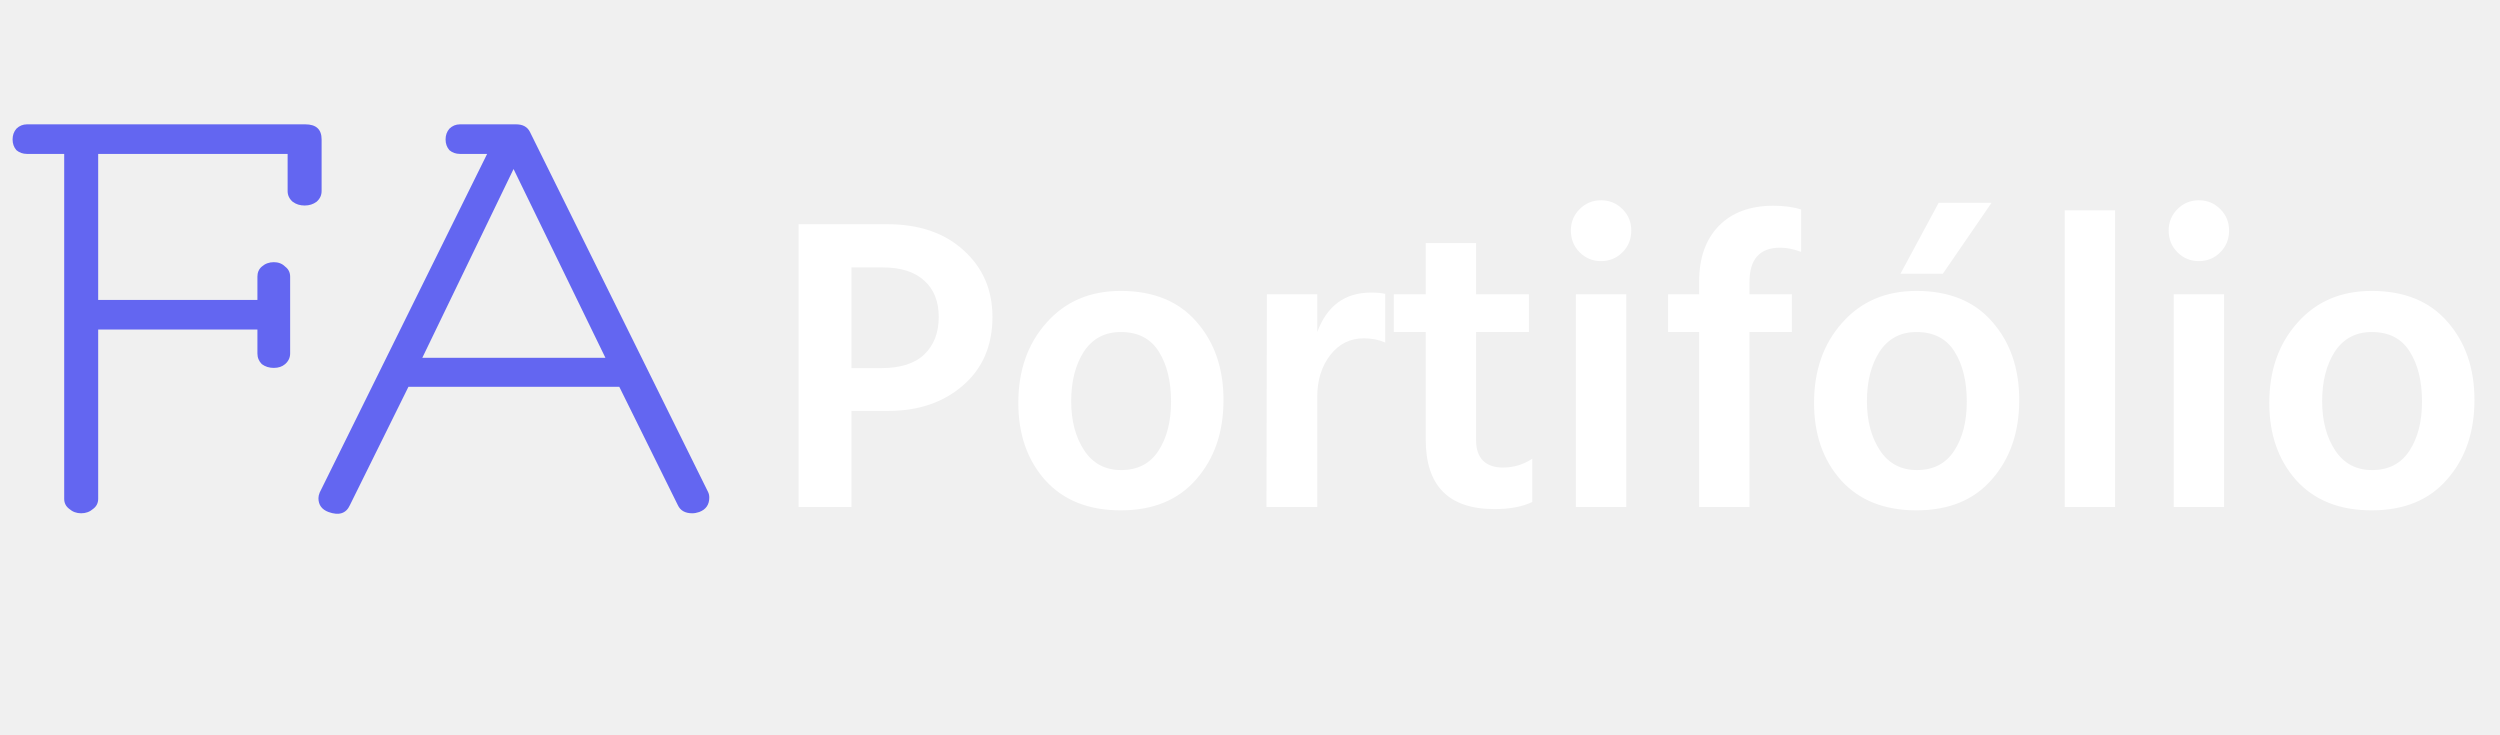
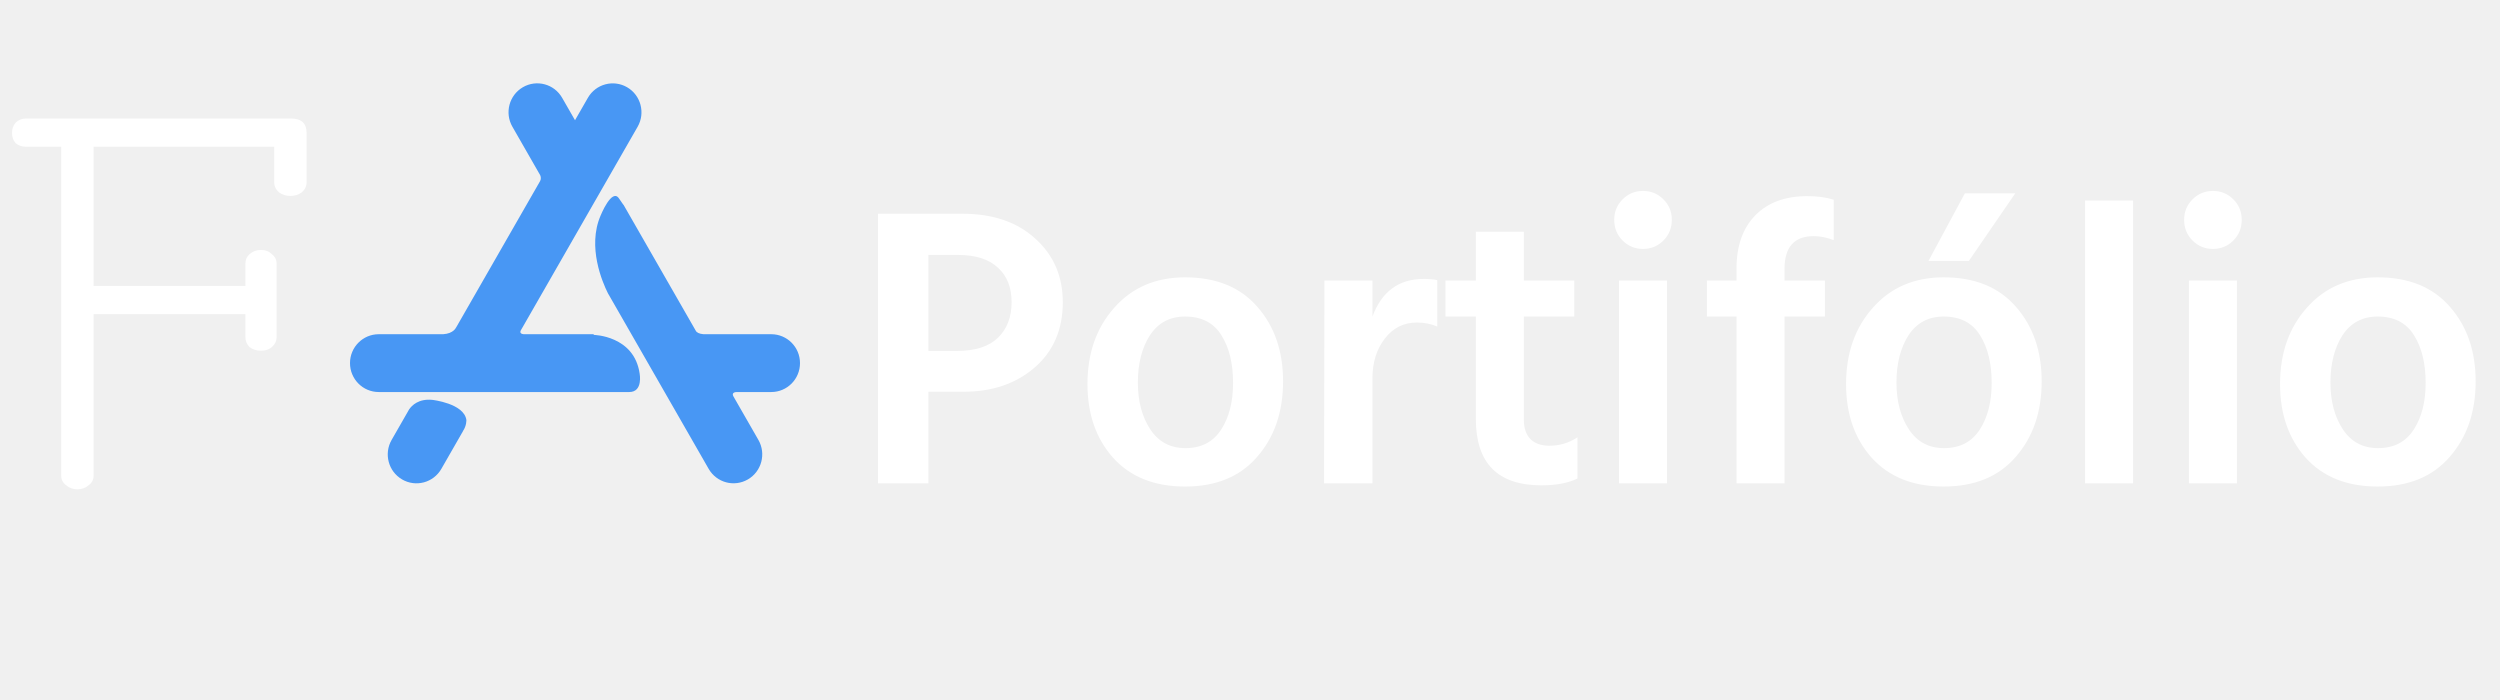
- <svg xmlns="http://www.w3.org/2000/svg" width="143" height="42" viewBox="0 0 143 42" fill="none">
-   <path d="M3.672 8.804H1.548C1.308 8.804 1.104 8.732 0.936 8.588C0.792 8.42 0.72 8.216 0.72 7.976C0.72 7.736 0.792 7.532 0.936 7.364C1.104 7.196 1.308 7.112 1.548 7.112H17.46C18.084 7.112 18.396 7.4 18.396 7.976V10.928C18.396 11.168 18.3 11.372 18.108 11.54C17.916 11.684 17.688 11.756 17.424 11.756C17.16 11.756 16.932 11.684 16.74 11.54C16.548 11.372 16.452 11.168 16.452 10.928V8.804H5.616V17.156H14.724V15.824C14.724 15.584 14.808 15.392 14.976 15.248C15.168 15.08 15.396 14.996 15.66 14.996C15.924 14.996 16.14 15.08 16.308 15.248C16.5 15.392 16.596 15.584 16.596 15.824V20.216C16.596 20.456 16.5 20.66 16.308 20.828C16.14 20.972 15.924 21.044 15.66 21.044C15.396 21.044 15.168 20.972 14.976 20.828C14.808 20.66 14.724 20.456 14.724 20.216V18.848H5.616V28.532C5.616 28.772 5.52 28.964 5.328 29.108C5.136 29.276 4.908 29.36 4.644 29.36C4.38 29.36 4.152 29.276 3.96 29.108C3.768 28.964 3.672 28.772 3.672 28.532V8.804ZM29.375 9.668L24.155 20.468H34.631L29.375 9.668ZM26.315 7.112H29.519C29.903 7.112 30.167 7.256 30.311 7.544L40.499 28.136C40.547 28.232 40.571 28.34 40.571 28.46C40.571 28.868 40.379 29.144 39.995 29.288C39.851 29.336 39.719 29.36 39.599 29.36C39.191 29.36 38.915 29.204 38.771 28.892L35.423 22.124H23.363L20.015 28.892C19.799 29.372 19.391 29.504 18.791 29.288C18.407 29.144 18.215 28.88 18.215 28.496C18.215 28.4 18.239 28.292 18.287 28.172L27.863 8.804H26.315C26.075 8.804 25.871 8.732 25.703 8.588C25.559 8.42 25.487 8.216 25.487 7.976C25.487 7.736 25.559 7.532 25.703 7.364C25.871 7.196 26.075 7.112 26.315 7.112Z" fill="#6366F1" />
-   <path d="M48.704 21.056H50.408C51.512 21.056 52.336 20.792 52.88 20.264C53.424 19.736 53.696 19.024 53.696 18.128C53.696 17.248 53.424 16.56 52.88 16.064C52.336 15.552 51.536 15.296 50.48 15.296H48.704V21.056ZM45.68 12.824H50.744C52.568 12.824 54.024 13.32 55.112 14.312C56.216 15.304 56.768 16.576 56.768 18.128C56.768 19.776 56.2 21.088 55.064 22.064C53.944 23.024 52.528 23.504 50.816 23.504H48.704V29H45.68V12.824ZM64.104 29.192C62.264 29.192 60.824 28.616 59.784 27.464C58.76 26.312 58.248 24.84 58.248 23.048C58.248 21.192 58.784 19.664 59.856 18.464C60.928 17.248 62.344 16.64 64.104 16.64C65.976 16.64 67.424 17.232 68.448 18.416C69.472 19.584 69.984 21.072 69.984 22.88C69.984 24.72 69.464 26.232 68.424 27.416C67.4 28.6 65.96 29.192 64.104 29.192ZM64.104 18.992C63.192 18.992 62.488 19.368 61.992 20.12C61.512 20.872 61.272 21.816 61.272 22.952C61.272 24.072 61.52 25.008 62.016 25.76C62.512 26.512 63.216 26.888 64.128 26.888C65.072 26.888 65.784 26.52 66.264 25.784C66.744 25.048 66.984 24.112 66.984 22.976C66.984 21.808 66.752 20.856 66.288 20.12C65.824 19.368 65.096 18.992 64.104 18.992ZM75.346 16.832V18.992C75.906 17.488 76.93 16.736 78.418 16.736C78.754 16.736 79.026 16.76 79.234 16.808V19.592C78.866 19.432 78.458 19.352 78.01 19.352C77.226 19.352 76.586 19.672 76.09 20.312C75.594 20.952 75.346 21.752 75.346 22.712V29H72.442L72.466 16.832H75.346ZM84.431 18.992V25.184C84.431 25.696 84.567 26.088 84.839 26.36C85.111 26.616 85.487 26.744 85.967 26.744C86.575 26.744 87.135 26.576 87.647 26.24V28.712C87.087 28.984 86.367 29.12 85.487 29.12C82.863 29.12 81.551 27.792 81.551 25.136V18.992H79.727V16.832H81.551V13.904H84.431V16.832H87.455V18.992H84.431ZM90.141 29V16.832H93.021V29H90.141ZM89.853 13.184C89.853 12.704 90.021 12.296 90.357 11.96C90.693 11.624 91.101 11.456 91.581 11.456C92.061 11.456 92.469 11.624 92.805 11.96C93.141 12.296 93.309 12.704 93.309 13.184C93.309 13.68 93.141 14.096 92.805 14.432C92.469 14.768 92.061 14.936 91.581 14.936C91.101 14.936 90.693 14.768 90.357 14.432C90.021 14.096 89.853 13.68 89.853 13.184ZM103.023 11.984V14.408C102.607 14.248 102.207 14.168 101.823 14.168C100.655 14.168 100.071 14.824 100.071 16.136V16.832H102.495V18.992H100.071V29H97.191V18.992H95.415V16.832H97.191V16.112C97.191 14.752 97.567 13.688 98.319 12.92C99.071 12.152 100.111 11.768 101.439 11.768C102.047 11.768 102.575 11.84 103.023 11.984ZM108.708 15.656L110.892 11.6H113.916L111.132 15.656H108.708ZM109.62 29.192C107.78 29.192 106.34 28.616 105.3 27.464C104.276 26.312 103.764 24.84 103.764 23.048C103.764 21.192 104.3 19.664 105.372 18.464C106.444 17.248 107.86 16.64 109.62 16.64C111.492 16.64 112.94 17.232 113.964 18.416C114.988 19.584 115.5 21.072 115.5 22.88C115.5 24.72 114.98 26.232 113.94 27.416C112.916 28.6 111.476 29.192 109.62 29.192ZM109.62 18.992C108.708 18.992 108.004 19.368 107.508 20.12C107.028 20.872 106.788 21.816 106.788 22.952C106.788 24.072 107.036 25.008 107.532 25.76C108.028 26.512 108.732 26.888 109.644 26.888C110.588 26.888 111.3 26.52 111.78 25.784C112.26 25.048 112.5 24.112 112.5 22.976C112.5 21.808 112.268 20.856 111.804 20.12C111.34 19.368 110.612 18.992 109.62 18.992ZM118.102 29V12.032H120.982V29H118.102ZM124.336 29V16.832H127.216V29H124.336ZM124.048 13.184C124.048 12.704 124.216 12.296 124.552 11.96C124.888 11.624 125.296 11.456 125.776 11.456C126.256 11.456 126.664 11.624 127 11.96C127.336 12.296 127.504 12.704 127.504 13.184C127.504 13.68 127.336 14.096 127 14.432C126.664 14.768 126.256 14.936 125.776 14.936C125.296 14.936 124.888 14.768 124.552 14.432C124.216 14.096 124.048 13.68 124.048 13.184ZM135.659 29.192C133.819 29.192 132.379 28.616 131.339 27.464C130.315 26.312 129.803 24.84 129.803 23.048C129.803 21.192 130.339 19.664 131.411 18.464C132.483 17.248 133.899 16.64 135.659 16.64C137.531 16.64 138.979 17.232 140.003 18.416C141.027 19.584 141.539 21.072 141.539 22.88C141.539 24.72 141.019 26.232 139.979 27.416C138.955 28.6 137.515 29.192 135.659 29.192ZM135.659 18.992C134.747 18.992 134.043 19.368 133.547 20.12C133.067 20.872 132.827 21.816 132.827 22.952C132.827 24.072 133.075 25.008 133.571 25.76C134.067 26.512 134.771 26.888 135.683 26.888C136.627 26.888 137.339 26.52 137.819 25.784C138.299 25.048 138.539 24.112 138.539 22.976C138.539 21.808 138.307 20.856 137.843 20.12C137.379 19.368 136.651 18.992 135.659 18.992Z" fill="white" />
+ <svg xmlns="http://www.w3.org/2000/svg" width="150" height="42" viewBox="0 0 150 42" fill="none">
+   <path d="M3.672 8.804H1.548C1.308 8.804 1.104 8.732 0.936 8.588C0.792 8.42 0.72 8.216 0.72 7.976C0.72 7.736 0.792 7.532 0.936 7.364C1.104 7.196 1.308 7.112 1.548 7.112H17.46C18.084 7.112 18.396 7.4 18.396 7.976V10.928C18.396 11.168 18.3 11.372 18.108 11.54C17.916 11.684 17.688 11.756 17.424 11.756C17.16 11.756 16.932 11.684 16.74 11.54C16.548 11.372 16.452 11.168 16.452 10.928V8.804H5.616V17.156H14.724V15.824C14.724 15.584 14.808 15.392 14.976 15.248C15.168 15.08 15.396 14.996 15.66 14.996C15.924 14.996 16.14 15.08 16.308 15.248C16.5 15.392 16.596 15.584 16.596 15.824V20.216C16.596 20.456 16.5 20.66 16.308 20.828C16.14 20.972 15.924 21.044 15.66 21.044C15.396 21.044 15.168 20.972 14.976 20.828C14.808 20.66 14.724 20.456 14.724 20.216V18.848H5.616V28.532C5.616 28.772 5.52 28.964 5.328 29.108C5.136 29.276 4.908 29.36 4.644 29.36C4.38 29.36 4.152 29.276 3.96 29.108C3.768 28.964 3.672 28.772 3.672 28.532V8.804Z" fill="white" />
+   <path d="M55.704 21.056H57.408C58.512 21.056 59.336 20.792 59.88 20.264C60.424 19.736 60.696 19.024 60.696 18.128C60.696 17.248 60.424 16.56 59.88 16.064C59.336 15.552 58.536 15.296 57.48 15.296H55.704V21.056ZM52.68 12.824H57.744C59.568 12.824 61.024 13.32 62.112 14.312C63.216 15.304 63.768 16.576 63.768 18.128C63.768 19.776 63.2 21.088 62.064 22.064C60.944 23.024 59.528 23.504 57.816 23.504H55.704V29H52.68V12.824ZM71.104 29.192C69.264 29.192 67.824 28.616 66.784 27.464C65.76 26.312 65.248 24.84 65.248 23.048C65.248 21.192 65.784 19.664 66.856 18.464C67.928 17.248 69.344 16.64 71.104 16.64C72.976 16.64 74.424 17.232 75.448 18.416C76.472 19.584 76.984 21.072 76.984 22.88C76.984 24.72 76.464 26.232 75.424 27.416C74.4 28.6 72.96 29.192 71.104 29.192ZM71.104 18.992C70.192 18.992 69.488 19.368 68.992 20.12C68.512 20.872 68.272 21.816 68.272 22.952C68.272 24.072 68.52 25.008 69.016 25.76C69.512 26.512 70.216 26.888 71.128 26.888C72.072 26.888 72.784 26.52 73.264 25.784C73.744 25.048 73.984 24.112 73.984 22.976C73.984 21.808 73.752 20.856 73.288 20.12C72.824 19.368 72.096 18.992 71.104 18.992ZM82.346 16.832V18.992C82.906 17.488 83.93 16.736 85.418 16.736C85.754 16.736 86.026 16.76 86.234 16.808V19.592C85.866 19.432 85.458 19.352 85.01 19.352C84.226 19.352 83.586 19.672 83.09 20.312C82.594 20.952 82.346 21.752 82.346 22.712V29H79.442L79.466 16.832H82.346ZM91.431 18.992V25.184C91.431 25.696 91.567 26.088 91.839 26.36C92.111 26.616 92.487 26.744 92.967 26.744C93.575 26.744 94.135 26.576 94.647 26.24V28.712C94.087 28.984 93.367 29.12 92.487 29.12C89.863 29.12 88.551 27.792 88.551 25.136V18.992H86.727V16.832H88.551V13.904H91.431V16.832H94.455V18.992H91.431ZM97.141 29V16.832H100.021V29H97.141ZM96.853 13.184C96.853 12.704 97.021 12.296 97.357 11.96C97.693 11.624 98.101 11.456 98.581 11.456C99.061 11.456 99.469 11.624 99.805 11.96C100.141 12.296 100.309 12.704 100.309 13.184C100.309 13.68 100.141 14.096 99.805 14.432C99.469 14.768 99.061 14.936 98.581 14.936C98.101 14.936 97.693 14.768 97.357 14.432C97.021 14.096 96.853 13.68 96.853 13.184ZM110.023 11.984V14.408C109.607 14.248 109.207 14.168 108.823 14.168C107.655 14.168 107.071 14.824 107.071 16.136V16.832H109.495V18.992H107.071V29H104.191V18.992H102.415V16.832H104.191V16.112C104.191 14.752 104.567 13.688 105.319 12.92C106.071 12.152 107.111 11.768 108.439 11.768C109.047 11.768 109.575 11.84 110.023 11.984ZM115.708 15.656L117.892 11.6H120.916L118.132 15.656H115.708ZM116.62 29.192C114.78 29.192 113.34 28.616 112.3 27.464C111.276 26.312 110.764 24.84 110.764 23.048C110.764 21.192 111.3 19.664 112.372 18.464C113.444 17.248 114.86 16.64 116.62 16.64C118.492 16.64 119.94 17.232 120.964 18.416C121.988 19.584 122.5 21.072 122.5 22.88C122.5 24.72 121.98 26.232 120.94 27.416C119.916 28.6 118.476 29.192 116.62 29.192ZM116.62 18.992C115.708 18.992 115.004 19.368 114.508 20.12C114.028 20.872 113.788 21.816 113.788 22.952C113.788 24.072 114.036 25.008 114.532 25.76C115.028 26.512 115.732 26.888 116.644 26.888C117.588 26.888 118.3 26.52 118.78 25.784C119.26 25.048 119.5 24.112 119.5 22.976C119.5 21.808 119.268 20.856 118.804 20.12C118.34 19.368 117.612 18.992 116.62 18.992ZM125.102 29V12.032H127.982V29H125.102ZM131.336 29V16.832H134.216V29H131.336ZM131.048 13.184C131.048 12.704 131.216 12.296 131.552 11.96C131.888 11.624 132.296 11.456 132.776 11.456C133.256 11.456 133.664 11.624 134 11.96C134.336 12.296 134.504 12.704 134.504 13.184C134.504 13.68 134.336 14.096 134 14.432C133.664 14.768 133.256 14.936 132.776 14.936C132.296 14.936 131.888 14.768 131.552 14.432C131.216 14.096 131.048 13.68 131.048 13.184ZM142.659 29.192C140.819 29.192 139.379 28.616 138.339 27.464C137.315 26.312 136.803 24.84 136.803 23.048C136.803 21.192 137.339 19.664 138.411 18.464C139.483 17.248 140.899 16.64 142.659 16.64C144.531 16.64 145.979 17.232 147.003 18.416C148.027 19.584 148.539 21.072 148.539 22.88C148.539 24.72 148.019 26.232 146.979 27.416C145.955 28.6 144.515 29.192 142.659 29.192ZM142.659 18.992C141.747 18.992 141.043 19.368 140.547 20.12C140.067 20.872 139.827 21.816 139.827 22.952C139.827 24.072 140.075 25.008 140.571 25.76C141.067 26.512 141.771 26.888 142.683 26.888C143.627 26.888 144.339 26.52 144.819 25.784C145.299 25.048 145.539 24.112 145.539 22.976C145.539 21.808 145.307 20.856 144.843 20.12C144.379 19.368 143.651 18.992 142.659 18.992Z" fill="white" />
+   <path d="M27.782 25.858L27.785 25.859L26.481 28.132C26.005 28.962 24.951 29.246 24.127 28.767C23.302 28.288 23.02 27.227 23.496 26.398L24.456 24.723L24.548 24.562C24.713 24.324 25.119 23.913 25.932 23.991C25.932 23.991 27.844 24.2 27.983 25.2C27.983 25.2 28.002 25.529 27.782 25.858V25.858ZM46.276 20.053H42.21C41.933 20.034 41.812 19.934 41.765 19.877L41.762 19.871L37.409 12.284L37.403 12.288L37.142 11.911C36.714 11.253 36.035 12.937 36.035 12.937C35.224 14.813 36.15 16.947 36.473 17.591L42.519 28.13C42.995 28.96 44.049 29.244 44.873 28.765C45.698 28.286 45.98 27.225 45.504 26.395L43.992 23.76C43.963 23.696 43.912 23.523 44.222 23.522H46.276C47.228 23.522 48 22.745 48 21.787C48 20.829 47.228 20.053 46.276 20.053ZM38.378 22.411C38.378 22.411 38.595 23.522 37.755 23.522H36.916V23.522H22.724C21.772 23.522 21 22.745 21 21.787C21 20.829 21.772 20.053 22.724 20.053H26.588C27.212 20.016 27.36 19.654 27.36 19.654L27.363 19.656L32.408 10.862L32.406 10.862C32.498 10.692 32.422 10.532 32.408 10.506L30.743 7.602C30.267 6.773 30.549 5.712 31.373 5.233C32.198 4.754 33.252 5.038 33.728 5.868L34.501 7.214L35.272 5.87C35.748 5.04 36.802 4.756 37.627 5.235C38.451 5.714 38.733 6.775 38.258 7.605L31.238 19.841C31.207 19.915 31.198 20.032 31.426 20.053H35.622L35.623 20.094C35.623 20.094 38.048 20.132 38.378 22.411Z" fill="#4897F4" />
</svg>
